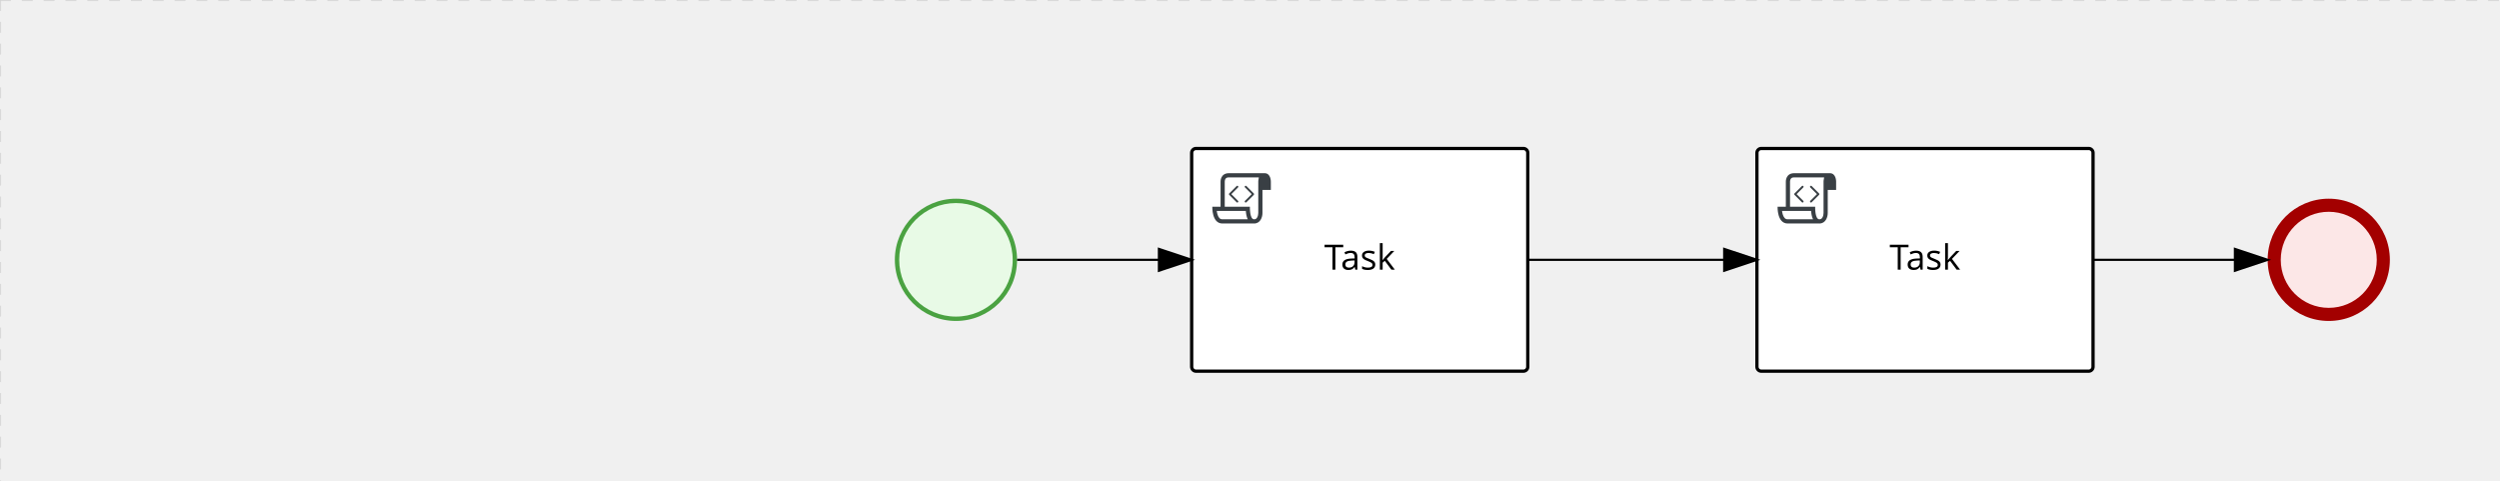
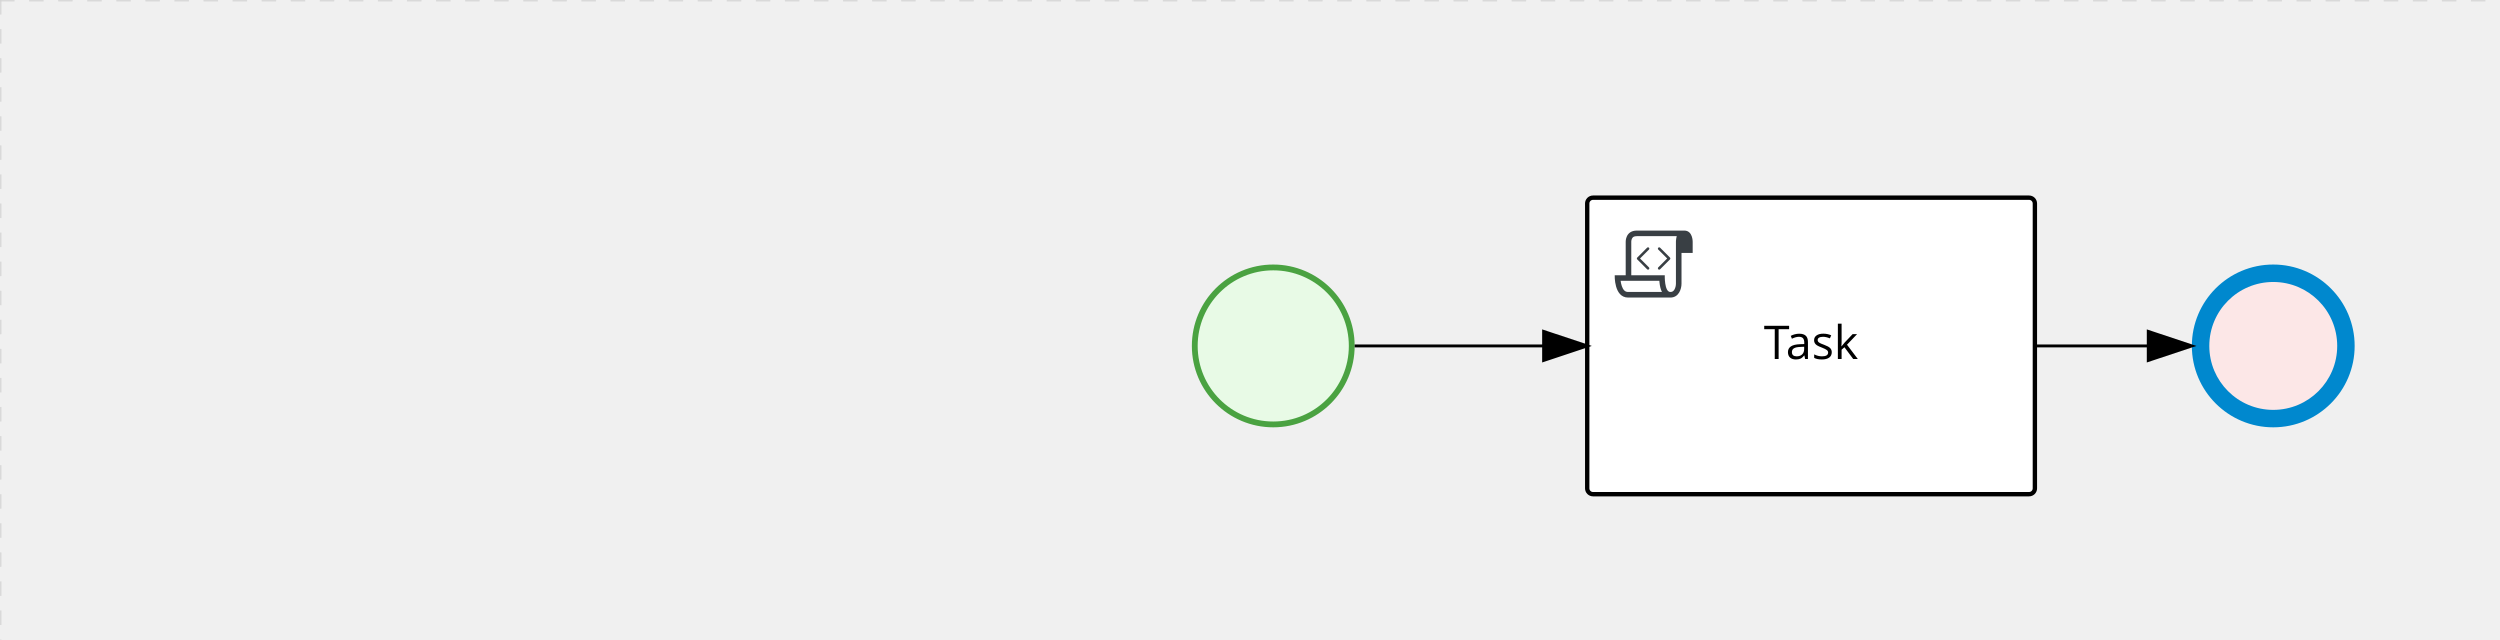
- <svg xmlns="http://www.w3.org/2000/svg" version="1.1" width="1145" height="220" viewBox="0 0 1145 220">
+ <svg xmlns="http://www.w3.org/2000/svg" version="1.1" width="860" height="220" viewBox="0 0 860 220">
  <defs />
  <g transform="matrix(1,0,0,1,0,0)">
    <g>
      <g>
        <g>
          <path fill="none" stroke="#d3d3d3" paint-order="fill stroke markers" d=" M 0 0 L 1200 0" stroke-miterlimit="10" stroke-opacity="0.8" stroke-dasharray="5" />
        </g>
        <g>
          <path fill="none" stroke="#d3d3d3" paint-order="fill stroke markers" d=" M 0 0 L 0 800" stroke-miterlimit="10" stroke-opacity="0.8" stroke-dasharray="5" />
        </g>
      </g>
-       <g id="_0D1398B4-77E7-49F6-A2C4-CCAD061911D2" bpmn2nodeid="_0D1398B4-77E7-49F6-A2C4-CCAD061911D2" transform="matrix(1,0,0,1,410,91)">
-         <g>
-           <path fill="none" stroke="none" />
-         </g>
-         <g transform="matrix(0.125,0,0,0.125,0,0)">
-           <g transform="matrix(1,0,0,1,0,0)">
-             <path fill="#e8fae6" stroke="none" id="_0D1398B4-77E7-49F6-A2C4-CCAD061911D2?shapeType=BACKGROUND" paint-order="stroke fill markers" d=" M 0 0 M 444 224 C 444 263.9 434.2 300.8 414.4 334.5 C 394.7 368.2 368 394.9 334.4 414.5 C 300.8 434.1 263.9 444 224 444 C 184.1 444 147.2 434.2 113.5 414.4 C 79.8 394.7 53.1 368 33.5 334.4 C 13.9 300.8 4 263.9 4 224 C 4 184.1 13.8 147.2 33.6 113.5 C 53.4 79.8 80.1 53.1 113.6 33.5 C 147.1 13.9 184.1 4 224 4 C 263.9 4 300.8 13.8 334.5 33.6 C 368.2 53.4 394.9 80.1 414.5 113.6 C 434.1 147.1 444 184.1 444 224 Z" />
-           </g>
-           <g>
-             <g transform="matrix(1,0,0,1,0,0)">
-               <g transform="matrix(1,0,0,1,0,0)">
-                 <path fill="rgb(74,162,65)" stroke="none" id="_0D1398B4-77E7-49F6-A2C4-CCAD061911D2?shapeType=BORDER&amp;renderType=FILL" paint-order="stroke fill markers" d=" M 0 0 M 224 0 C 100.3 0 0 100.3 0 224 C 0 347.7 100.3 448 224 448 C 347.7 448 448 347.7 448 224 C 448 100.3 347.7 0 224 0 Z M 0 0 M 224 432 C 109.1 432 16 338.9 16 224 C 16 109.1 109.1 16 224 16 C 338.9 16 432 109.1 432 224 C 432 338.9 338.9 432 224 432 Z" />
-               </g>
-             </g>
-           </g>
-         </g>
-         <g transform="matrix(1,0,0,1,28,61)" />
-       </g>
-       <g transform="matrix(1,0,0,1,410,91)" />
      <g id="_D5A28889-F5B1-42C8-8A7B-2C80A8B83A6D" bpmn2nodeid="_D5A28889-F5B1-42C8-8A7B-2C80A8B83A6D" transform="matrix(1,0,0,1,546,68)">
        <g>
          <path fill="none" stroke="none" />
        </g>
        <g transform="matrix(1,0,0,1,0,0)">
          <path fill="#ffffff" stroke="none" id="_D5A28889-F5B1-42C8-8A7B-2C80A8B83A6D?shapeType=BACKGROUND" paint-order="stroke fill markers" d=" M 2 0 L 152 0 L 152 0 A 2 2 0 0 1 154 2 L 154 100 L 154 100 A 2 2 0 0 1 152 102 L 2 102 L 2 102 A 2 2 0 0 1 0 100 L 0 2 L 0 2 A 2 2 0 0 1 2 0 Z" />
        </g>
        <g transform="matrix(1,0,0,1,0,0)">
-           <path fill="none" stroke="rgb(0,0,0)" id="_D5A28889-F5B1-42C8-8A7B-2C80A8B83A6D?shapeType=BORDER&amp;renderType=STROKE" paint-order="fill stroke markers" d=" M 2 0 L 152 0 L 152 0 A 2 2 0 0 1 154 2 L 154 100 L 154 100 A 2 2 0 0 1 152 102 L 2 102 L 2 102 A 2 2 0 0 1 0 100 L 0 2 L 0 2 A 2 2 0 0 1 2 0 Z" stroke-miterlimit="10" stroke-width="1.5" stroke-dasharray="" />
+           <path fill="none" stroke="#000000" id="_D5A28889-F5B1-42C8-8A7B-2C80A8B83A6D?shapeType=BORDER&amp;renderType=STROKE" paint-order="fill stroke markers" d=" M 2 0 L 152 0 L 152 0 A 2 2 0 0 1 154 2 L 154 100 L 154 100 A 2 2 0 0 1 152 102 L 2 102 L 2 102 A 2 2 0 0 1 0 100 L 0 2 L 0 2 A 2 2 0 0 1 2 0 Z" stroke-miterlimit="10" stroke-width="1.5" stroke-dasharray="" />
        </g>
        <g>
          <g transform="matrix(0.06,0,0,0.06,9.4,9.4)">
            <g transform="matrix(1,0,0,1,0,0)">
              <path fill="#393f44" stroke="none" id="_D5A28889-F5B1-42C8-8A7B-2C80A8B83A6Dundefined" paint-order="stroke fill markers" d=" M 0 0 M 197.3 130.2 C 194.4 127.3 189.6 127.3 186.7 130.2 L 130.2 186.7 C 127.3 189.6 127.3 194.4 130.2 197.3 L 186.7 253.8 C 188.1 255.3 190.1 256 192 256 C 193.9 256 195.9 255.3 197.3 253.7 C 200.2 250.8 200.2 246 197.3 243.1 L 146.2 192 L 197.3 140.8 C 200.2 137.9 200.2 133.1 197.3 130.2 Z" />
            </g>
            <g transform="matrix(1,0,0,1,0,0)">
              <path fill="#393f44" stroke="none" id="_D5A28889-F5B1-42C8-8A7B-2C80A8B83A6Dundefined" paint-order="stroke fill markers" d=" M 0 0 M 261.3 130.2 C 258.4 127.3 253.6 127.3 250.7 130.2 C 247.8 133.1 247.8 137.9 250.7 140.8 L 301.8 191.9 L 250.7 243 C 247.8 245.9 247.8 250.7 250.7 253.6 C 252.1 255.3 254.1 256 256 256 C 257.9 256 259.9 255.3 261.3 253.8 L 317.8 197.3 C 320.7 194.4 320.7 189.6 317.8 186.7 L 261.3 130.2 Z" />
            </g>
            <g transform="matrix(1,0,0,1,0,0)">
              <path fill="#393f44" stroke="none" id="_D5A28889-F5B1-42C8-8A7B-2C80A8B83A6Dundefined" paint-order="stroke fill markers" d=" M 0 0 M 400 32 C 400 32 152.8 32 128 32 C 62 32 64 96 64 96 L 64 288 L 1 288 C 1 288 -4 416 78 416 L 320 416 C 368 416 384 368 384 336 C 384 314.2 384 224.4 384 160 L 448 160 L 448 96 C 448 96 449 32 400 32 Z M 0 0 M 78 383.9 C 68.5 383.9 61.6 381.1 55.5 374.9 C 43.4 362.4 37.5 339.6 34.9 320 L 256.9 320 C 257.1 322.7 257.3 325.4 257.6 328.2 C 260 351.6 264.7 370.1 271.9 383.9 L 78 383.9 L 78 383.9 Z M 0 0 M 352 336 C 352 345.9 349.6 360.3 342.9 371 C 337.2 380.1 330.4 384 320 384 C 285 384 288 288 288 288 L 96 288 L 96 96 L 96 95.9 L 96 95.1 C 96 90.6 97.6 78.3 104.7 71.2 C 106.5 69.4 111.9 64 128 64 L 356.5 64 C 354.4 72.8 352.8 81.8 352.2 89.9 C 352.2 90.5 352.1 91.1 352.1 91.7 C 352.1 92 352.1 92.3 352.1 92.6 C 352 94.8 352 96 352 96 L 352 160 L 352 336 Z" />
            </g>
          </g>
        </g>
        <g transform="matrix(1,0,0,1,60.75,43.5)">
          <text fill="#000000" stroke="none" font-family="Open Sans" font-size="12pt" font-style="normal" font-weight="normal" text-decoration="normal" x="16.25" y="12" text-anchor="middle" dominant-baseline="alphabetic">Task</text>
        </g>
      </g>
+       <g id="_0D1398B4-77E7-49F6-A2C4-CCAD061911D2" bpmn2nodeid="_0D1398B4-77E7-49F6-A2C4-CCAD061911D2" transform="matrix(1,0,0,1,410,91)">
+         <g>
+           <path fill="none" stroke="none" />
+         </g>
+         <g transform="matrix(0.125,0,0,0.125,0,0)">
+           <g transform="matrix(1,0,0,1,0,0)">
+             <path fill="#e8fae6" stroke="none" id="_0D1398B4-77E7-49F6-A2C4-CCAD061911D2?shapeType=BACKGROUND" paint-order="stroke fill markers" d=" M 0 0 M 444 224 C 444 263.9 434.2 300.8 414.4 334.5 C 394.7 368.2 368 394.9 334.4 414.5 C 300.8 434.1 263.9 444 224 444 C 184.1 444 147.2 434.2 113.5 414.4 C 79.8 394.7 53.1 368 33.5 334.4 C 13.9 300.8 4 263.9 4 224 C 4 184.1 13.8 147.2 33.6 113.5 C 53.4 79.8 80.1 53.1 113.6 33.5 C 147.1 13.9 184.1 4 224 4 C 263.9 4 300.8 13.8 334.5 33.6 C 368.2 53.4 394.9 80.1 414.5 113.6 C 434.1 147.1 444 184.1 444 224 Z" />
+           </g>
+           <g>
+             <g transform="matrix(1,0,0,1,0,0)">
+               <g transform="matrix(1,0,0,1,0,0)">
+                 <path fill="#4aa241" stroke="none" id="_0D1398B4-77E7-49F6-A2C4-CCAD061911D2?shapeType=BORDER&amp;renderType=FILL" paint-order="stroke fill markers" d=" M 0 0 M 224 0 C 100.3 0 0 100.3 0 224 C 0 347.7 100.3 448 224 448 C 347.7 448 448 347.7 448 224 C 448 100.3 347.7 0 224 0 Z M 0 0 M 224 432 C 109.1 432 16 338.9 16 224 C 16 109.1 109.1 16 224 16 C 338.9 16 432 109.1 432 224 C 432 338.9 338.9 432 224 432 Z" />
+               </g>
+             </g>
+           </g>
+         </g>
+         <g transform="matrix(1,0,0,1,28,61)" />
+       </g>
      <g id="_7B8DBBA2-1C40-4397-AD96-D36A12EA55D2" bpmn2nodeid="_7B8DBBA2-1C40-4397-AD96-D36A12EA55D2">
        <g>
          <path fill="none" stroke="#000000" paint-order="fill stroke markers" d=" M 466 119 L 531 119" stroke-miterlimit="10" stroke-dasharray="" />
        </g>
        <g transform="matrix(1,0,0,1,466,119)" />
        <g transform="matrix(6.123233995736766e-17,1,-1,6.123233995736766e-17,546,114)">
          <path fill="#000000" stroke="#000000" paint-order="fill stroke markers" d=" M 10 15 L 0 15 L 5 0 Z" stroke-miterlimit="10" stroke-dasharray="" />
        </g>
        <g transform="matrix(1,0,0,1,466,109)" />
      </g>
      <g transform="matrix(1,0,0,1,546,68)" />
-       <g id="_0EAEB07D-FA88-4623-A1FB-CA7D65DF1C49" bpmn2nodeid="_0EAEB07D-FA88-4623-A1FB-CA7D65DF1C49" transform="matrix(1,0,0,1,805,68)">
-         <g>
-           <path fill="none" stroke="none" />
-         </g>
-         <g transform="matrix(1,0,0,1,0,0)">
-           <path fill="#ffffff" stroke="none" id="_0EAEB07D-FA88-4623-A1FB-CA7D65DF1C49?shapeType=BACKGROUND" paint-order="stroke fill markers" d=" M 2 0 L 152 0 L 152 0 A 2 2 0 0 1 154 2 L 154 100 L 154 100 A 2 2 0 0 1 152 102 L 2 102 L 2 102 A 2 2 0 0 1 0 100 L 0 2 L 0 2 A 2 2 0 0 1 2 0 Z" />
-         </g>
-         <g transform="matrix(1,0,0,1,0,0)">
-           <path fill="none" stroke="rgb(0,0,0)" id="_0EAEB07D-FA88-4623-A1FB-CA7D65DF1C49?shapeType=BORDER&amp;renderType=STROKE" paint-order="fill stroke markers" d=" M 2 0 L 152 0 L 152 0 A 2 2 0 0 1 154 2 L 154 100 L 154 100 A 2 2 0 0 1 152 102 L 2 102 L 2 102 A 2 2 0 0 1 0 100 L 0 2 L 0 2 A 2 2 0 0 1 2 0 Z" stroke-miterlimit="10" stroke-width="1.5" stroke-dasharray="" />
-         </g>
-         <g>
-           <g transform="matrix(0.06,0,0,0.06,9.4,9.4)">
-             <g transform="matrix(1,0,0,1,0,0)">
-               <path fill="#393f44" stroke="none" id="_0EAEB07D-FA88-4623-A1FB-CA7D65DF1C49undefined" paint-order="stroke fill markers" d=" M 0 0 M 197.3 130.2 C 194.4 127.3 189.6 127.3 186.7 130.2 L 130.2 186.7 C 127.3 189.6 127.3 194.4 130.2 197.3 L 186.7 253.8 C 188.1 255.3 190.1 256 192 256 C 193.9 256 195.9 255.3 197.3 253.7 C 200.2 250.8 200.2 246 197.3 243.1 L 146.2 192 L 197.3 140.8 C 200.2 137.9 200.2 133.1 197.3 130.2 Z" />
-             </g>
-             <g transform="matrix(1,0,0,1,0,0)">
-               <path fill="#393f44" stroke="none" id="_0EAEB07D-FA88-4623-A1FB-CA7D65DF1C49undefined" paint-order="stroke fill markers" d=" M 0 0 M 261.3 130.2 C 258.4 127.3 253.6 127.3 250.7 130.2 C 247.8 133.1 247.8 137.9 250.7 140.8 L 301.8 191.9 L 250.7 243 C 247.8 245.9 247.8 250.7 250.7 253.6 C 252.1 255.3 254.1 256 256 256 C 257.9 256 259.9 255.3 261.3 253.8 L 317.8 197.3 C 320.7 194.4 320.7 189.6 317.8 186.7 L 261.3 130.2 Z" />
-             </g>
-             <g transform="matrix(1,0,0,1,0,0)">
-               <path fill="#393f44" stroke="none" id="_0EAEB07D-FA88-4623-A1FB-CA7D65DF1C49undefined" paint-order="stroke fill markers" d=" M 0 0 M 400 32 C 400 32 152.8 32 128 32 C 62 32 64 96 64 96 L 64 288 L 1 288 C 1 288 -4 416 78 416 L 320 416 C 368 416 384 368 384 336 C 384 314.2 384 224.4 384 160 L 448 160 L 448 96 C 448 96 449 32 400 32 Z M 0 0 M 78 383.9 C 68.5 383.9 61.6 381.1 55.5 374.9 C 43.4 362.4 37.5 339.6 34.9 320 L 256.9 320 C 257.1 322.7 257.3 325.4 257.6 328.2 C 260 351.6 264.7 370.1 271.9 383.9 L 78 383.9 L 78 383.9 Z M 0 0 M 352 336 C 352 345.9 349.6 360.3 342.9 371 C 337.2 380.1 330.4 384 320 384 C 285 384 288 288 288 288 L 96 288 L 96 96 L 96 95.9 L 96 95.1 C 96 90.6 97.6 78.3 104.7 71.2 C 106.5 69.4 111.9 64 128 64 L 356.5 64 C 354.4 72.8 352.8 81.8 352.2 89.9 C 352.2 90.5 352.1 91.1 352.1 91.7 C 352.1 92 352.1 92.3 352.1 92.6 C 352 94.8 352 96 352 96 L 352 160 L 352 336 Z" />
-             </g>
-           </g>
-         </g>
-         <g transform="matrix(1,0,0,1,60.75,43.5)">
-           <text fill="#000000" stroke="none" font-family="Open Sans" font-size="12pt" font-style="normal" font-weight="normal" text-decoration="normal" x="16.25" y="12" text-anchor="middle" dominant-baseline="alphabetic">Task</text>
-         </g>
-       </g>
-       <g id="_9DCDA415-BC06-4FF5-A0BE-65A90C933E8C" bpmn2nodeid="_9DCDA415-BC06-4FF5-A0BE-65A90C933E8C">
-         <g>
-           <path fill="none" stroke="#000000" paint-order="fill stroke markers" d=" M 700 119 L 790 119" stroke-miterlimit="10" stroke-dasharray="" />
-         </g>
-         <g transform="matrix(1,0,0,1,700,119)" />
-         <g transform="matrix(6.123233995736766e-17,1,-1,6.123233995736766e-17,805,114)">
-           <path fill="#000000" stroke="#000000" paint-order="fill stroke markers" d=" M 10 15 L 0 15 L 5 0 Z" stroke-miterlimit="10" stroke-dasharray="" />
-         </g>
-         <g transform="matrix(1,0,0,1,700,109)" />
-       </g>
-       <g transform="matrix(1,0,0,1,805,68)" />
-       <g id="_360E4677-80B1-4648-A7E3-3365CC5EC721" bpmn2nodeid="_360E4677-80B1-4648-A7E3-3365CC5EC721" transform="matrix(1,0,0,1,1039,91)">
+       <g transform="matrix(1,0,0,1,410,91)" />
+       <g id="_360E4677-80B1-4648-A7E3-3365CC5EC721" bpmn2nodeid="_360E4677-80B1-4648-A7E3-3365CC5EC721" transform="matrix(1,0,0,1,754,91)">
        <g>
          <path fill="none" stroke="none" />
        </g>
        <g transform="matrix(0.125,0,0,0.125,0,0)">
          <g transform="matrix(1,0,0,1,0,0)">
            <path fill="#fce7e7" stroke="none" id="_360E4677-80B1-4648-A7E3-3365CC5EC721?shapeType=BACKGROUND" paint-order="stroke fill markers" d=" M 0 0 M 444 224 C 444 263.9 434.2 300.8 414.4 334.5 C 394.7 368.2 368 394.9 334.4 414.5 C 300.8 434.1 263.9 444 224 444 C 184.1 444 147.2 434.2 113.5 414.4 C 79.8 394.7 53.1 368 33.5 334.4 C 13.9 300.8 4 263.9 4 224 C 4 184.1 13.8 147.2 33.6 113.5 C 53.4 79.8 80.1 53.1 113.6 33.5 C 147.1 13.9 184.1 4 224 4 C 263.9 4 300.8 13.8 334.5 33.6 C 368.2 53.4 394.9 80.1 414.5 113.6 C 434.1 147.1 444 184.1 444 224 Z" />
          </g>
          <g>
            <g transform="matrix(1,0,0,1,0,0)">
              <g transform="matrix(1,0,0,1,0,0)">
-                 <path fill="rgb(163,0,0)" stroke="none" id="_360E4677-80B1-4648-A7E3-3365CC5EC721?shapeType=BORDER&amp;renderType=FILL" paint-order="stroke fill markers" d=" M 0 0 M 224 0 C 100.3 0 0 100.3 0 224 C 0 347.7 100.3 448 224 448 C 347.7 448 448 347.7 448 224 C 448 100.3 347.7 0 224 0 Z M 0 0 M 224 400 C 126.8 400 48 321.2 48 224 C 48 126.8 126.8 48 224 48 C 321.2 48 400 126.8 400 224 C 400 321.2 321.2 400 224 400 Z" />
+                 <path fill="rgb(0,136,206)" stroke="none" id="_360E4677-80B1-4648-A7E3-3365CC5EC721?shapeType=BORDER&amp;renderType=FILL" paint-order="stroke fill markers" d=" M 0 0 M 224 0 C 100.3 0 0 100.3 0 224 C 0 347.7 100.3 448 224 448 C 347.7 448 448 347.7 448 224 C 448 100.3 347.7 0 224 0 Z M 0 0 M 224 400 C 126.8 400 48 321.2 48 224 C 48 126.8 126.8 48 224 48 C 321.2 48 400 126.8 400 224 C 400 321.2 321.2 400 224 400 Z" />
              </g>
            </g>
          </g>
        </g>
        <g transform="matrix(1,0,0,1,28,61)" />
      </g>
-       <g id="_31357DD1-4B4B-44E2-851A-9BD3BA40BF3E" bpmn2nodeid="_31357DD1-4B4B-44E2-851A-9BD3BA40BF3E">
+       <g id="_9DCDA415-BC06-4FF5-A0BE-65A90C933E8C" bpmn2nodeid="_9DCDA415-BC06-4FF5-A0BE-65A90C933E8C">
        <g>
-           <path fill="none" stroke="#000000" paint-order="fill stroke markers" d=" M 959 119 L 1024 119" stroke-miterlimit="10" stroke-dasharray="" />
+           <path fill="none" stroke="#000000" paint-order="fill stroke markers" d=" M 700 119 L 739 119" stroke-miterlimit="10" stroke-dasharray="" />
        </g>
-         <g transform="matrix(1,0,0,1,959,119)" />
-         <g transform="matrix(6.123233995736766e-17,1,-1,6.123233995736766e-17,1039,114)">
+         <g transform="matrix(1,0,0,1,700,119)" />
+         <g transform="matrix(6.123233995736766e-17,1,-1,6.123233995736766e-17,754,114)">
          <path fill="#000000" stroke="#000000" paint-order="fill stroke markers" d=" M 10 15 L 0 15 L 5 0 Z" stroke-miterlimit="10" stroke-dasharray="" />
        </g>
-         <g transform="matrix(1,0,0,1,959,109)" />
+         <g transform="matrix(1,0,0,1,700,109)" />
      </g>
-       <g transform="matrix(1,0,0,1,1039,91)" />
+       <g transform="matrix(1,0,0,1,754,91)" />
    </g>
  </g>
</svg>
